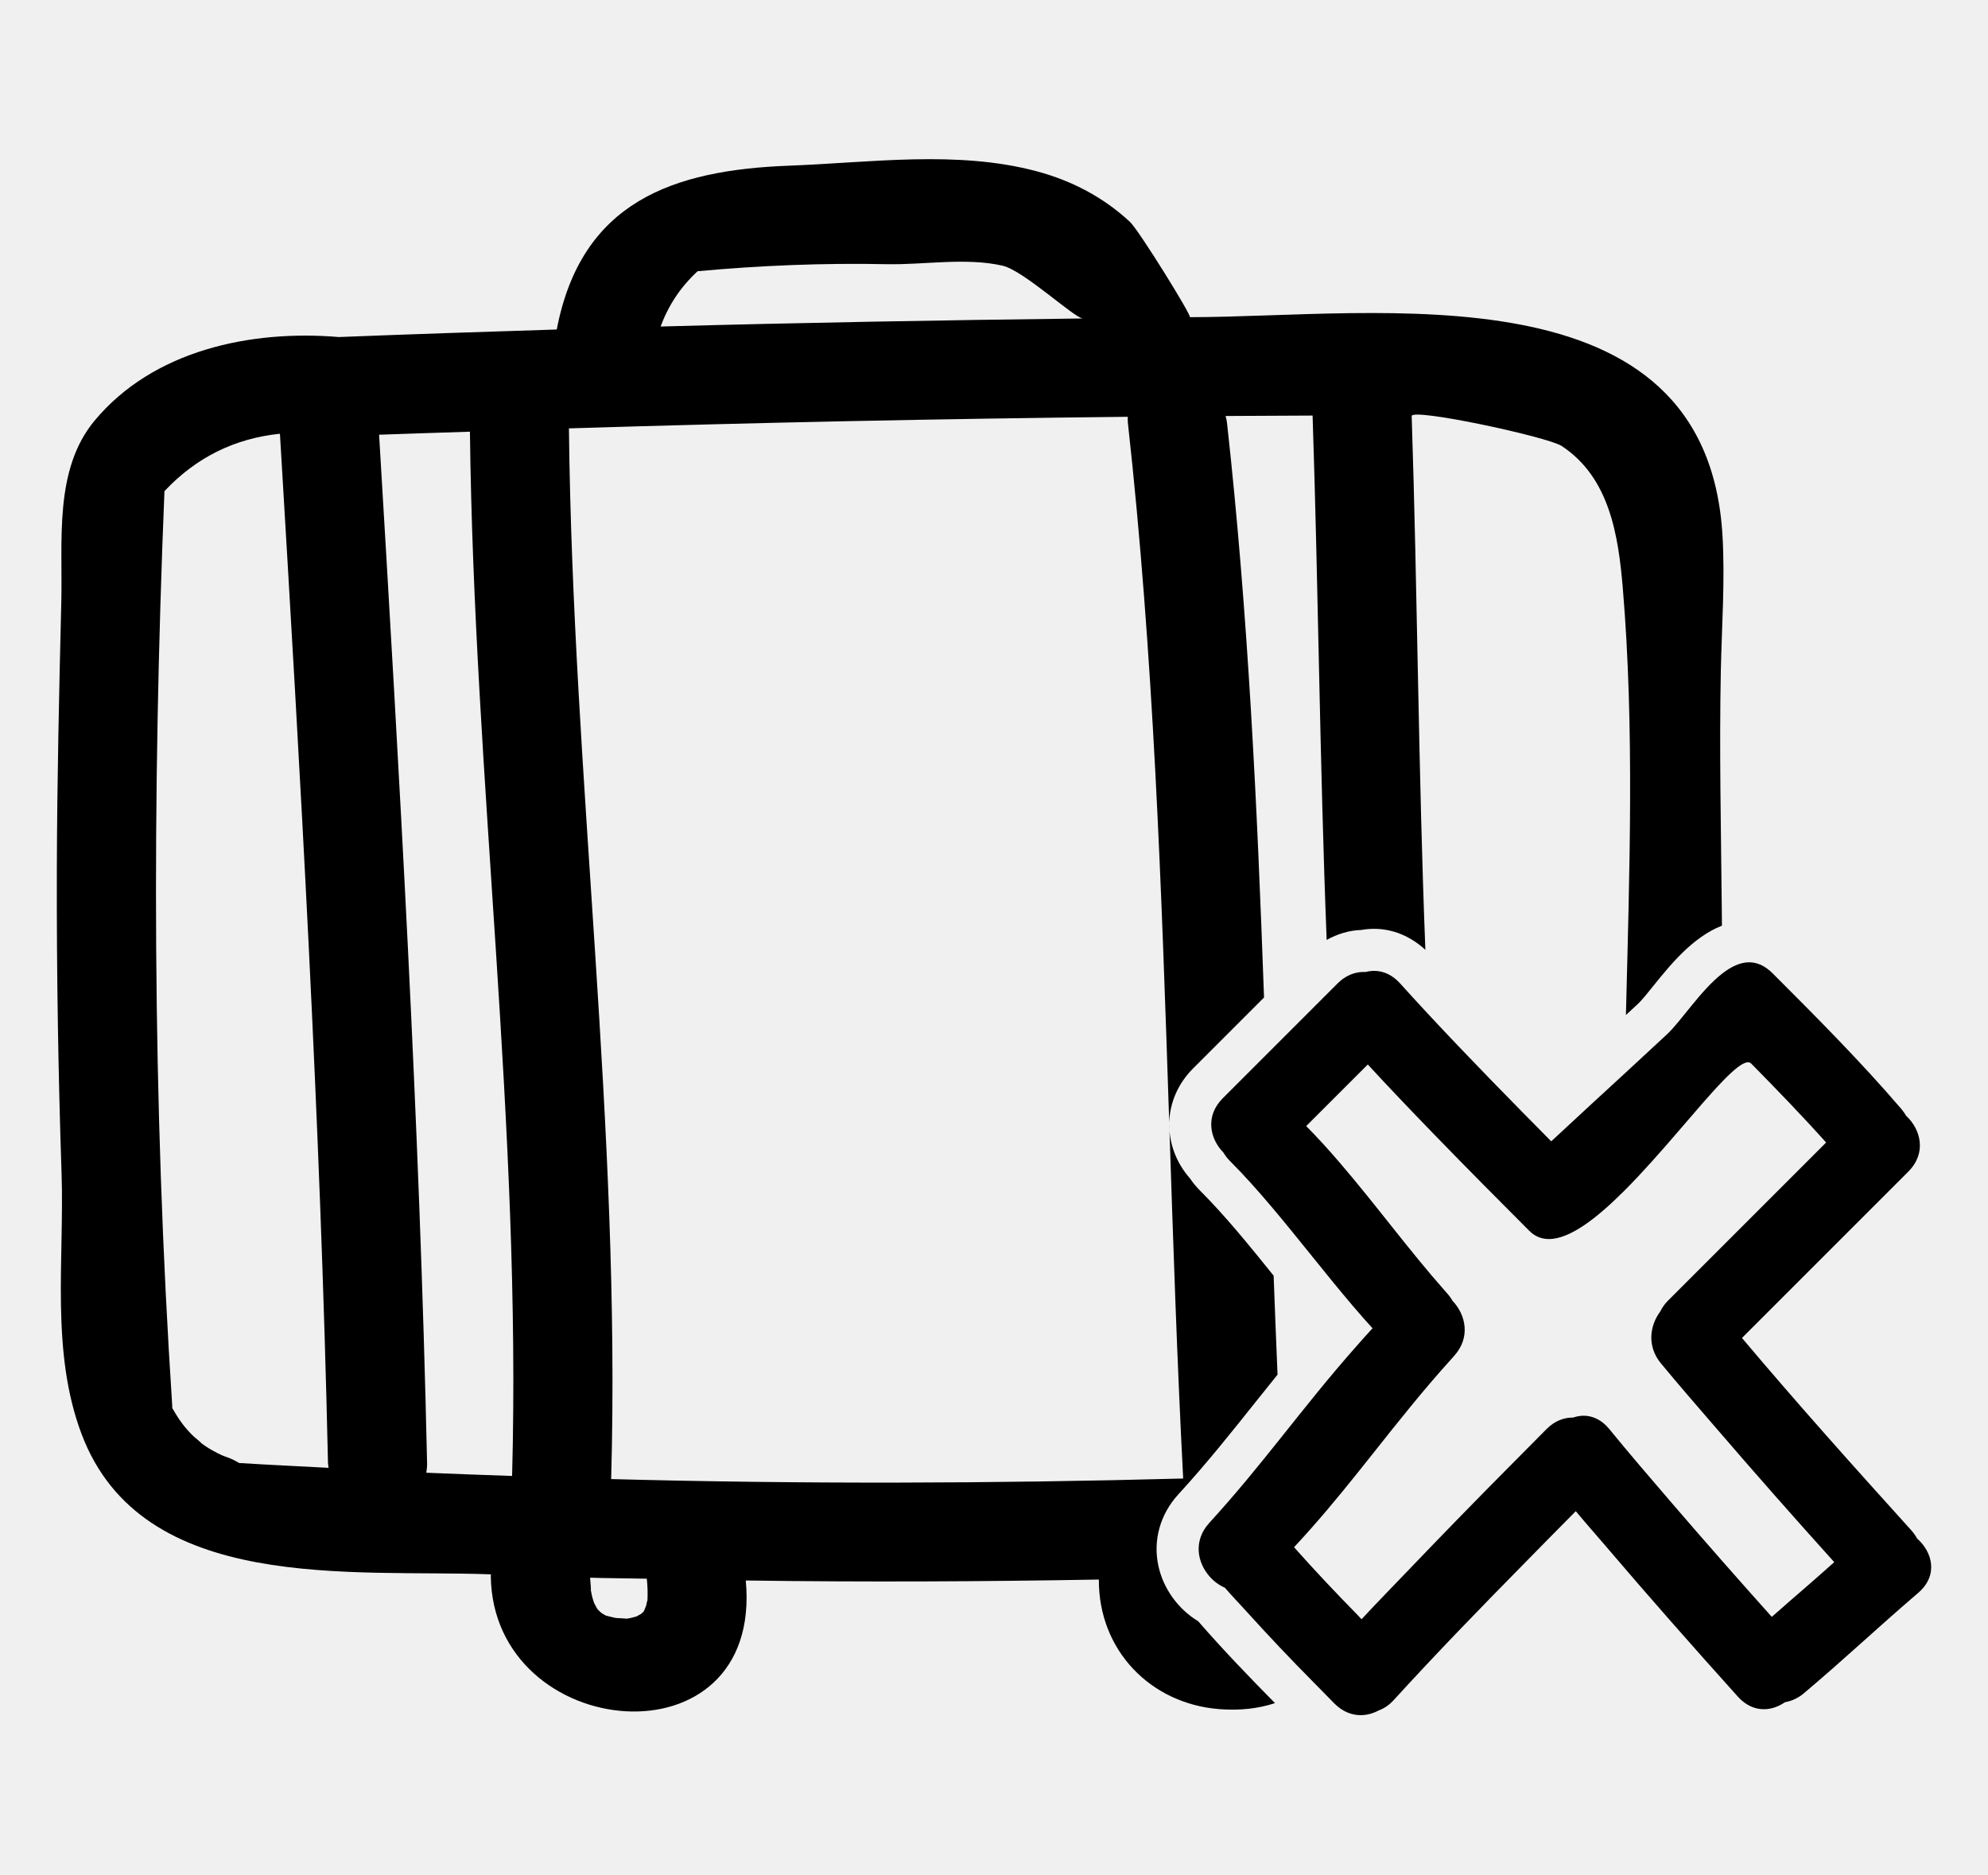
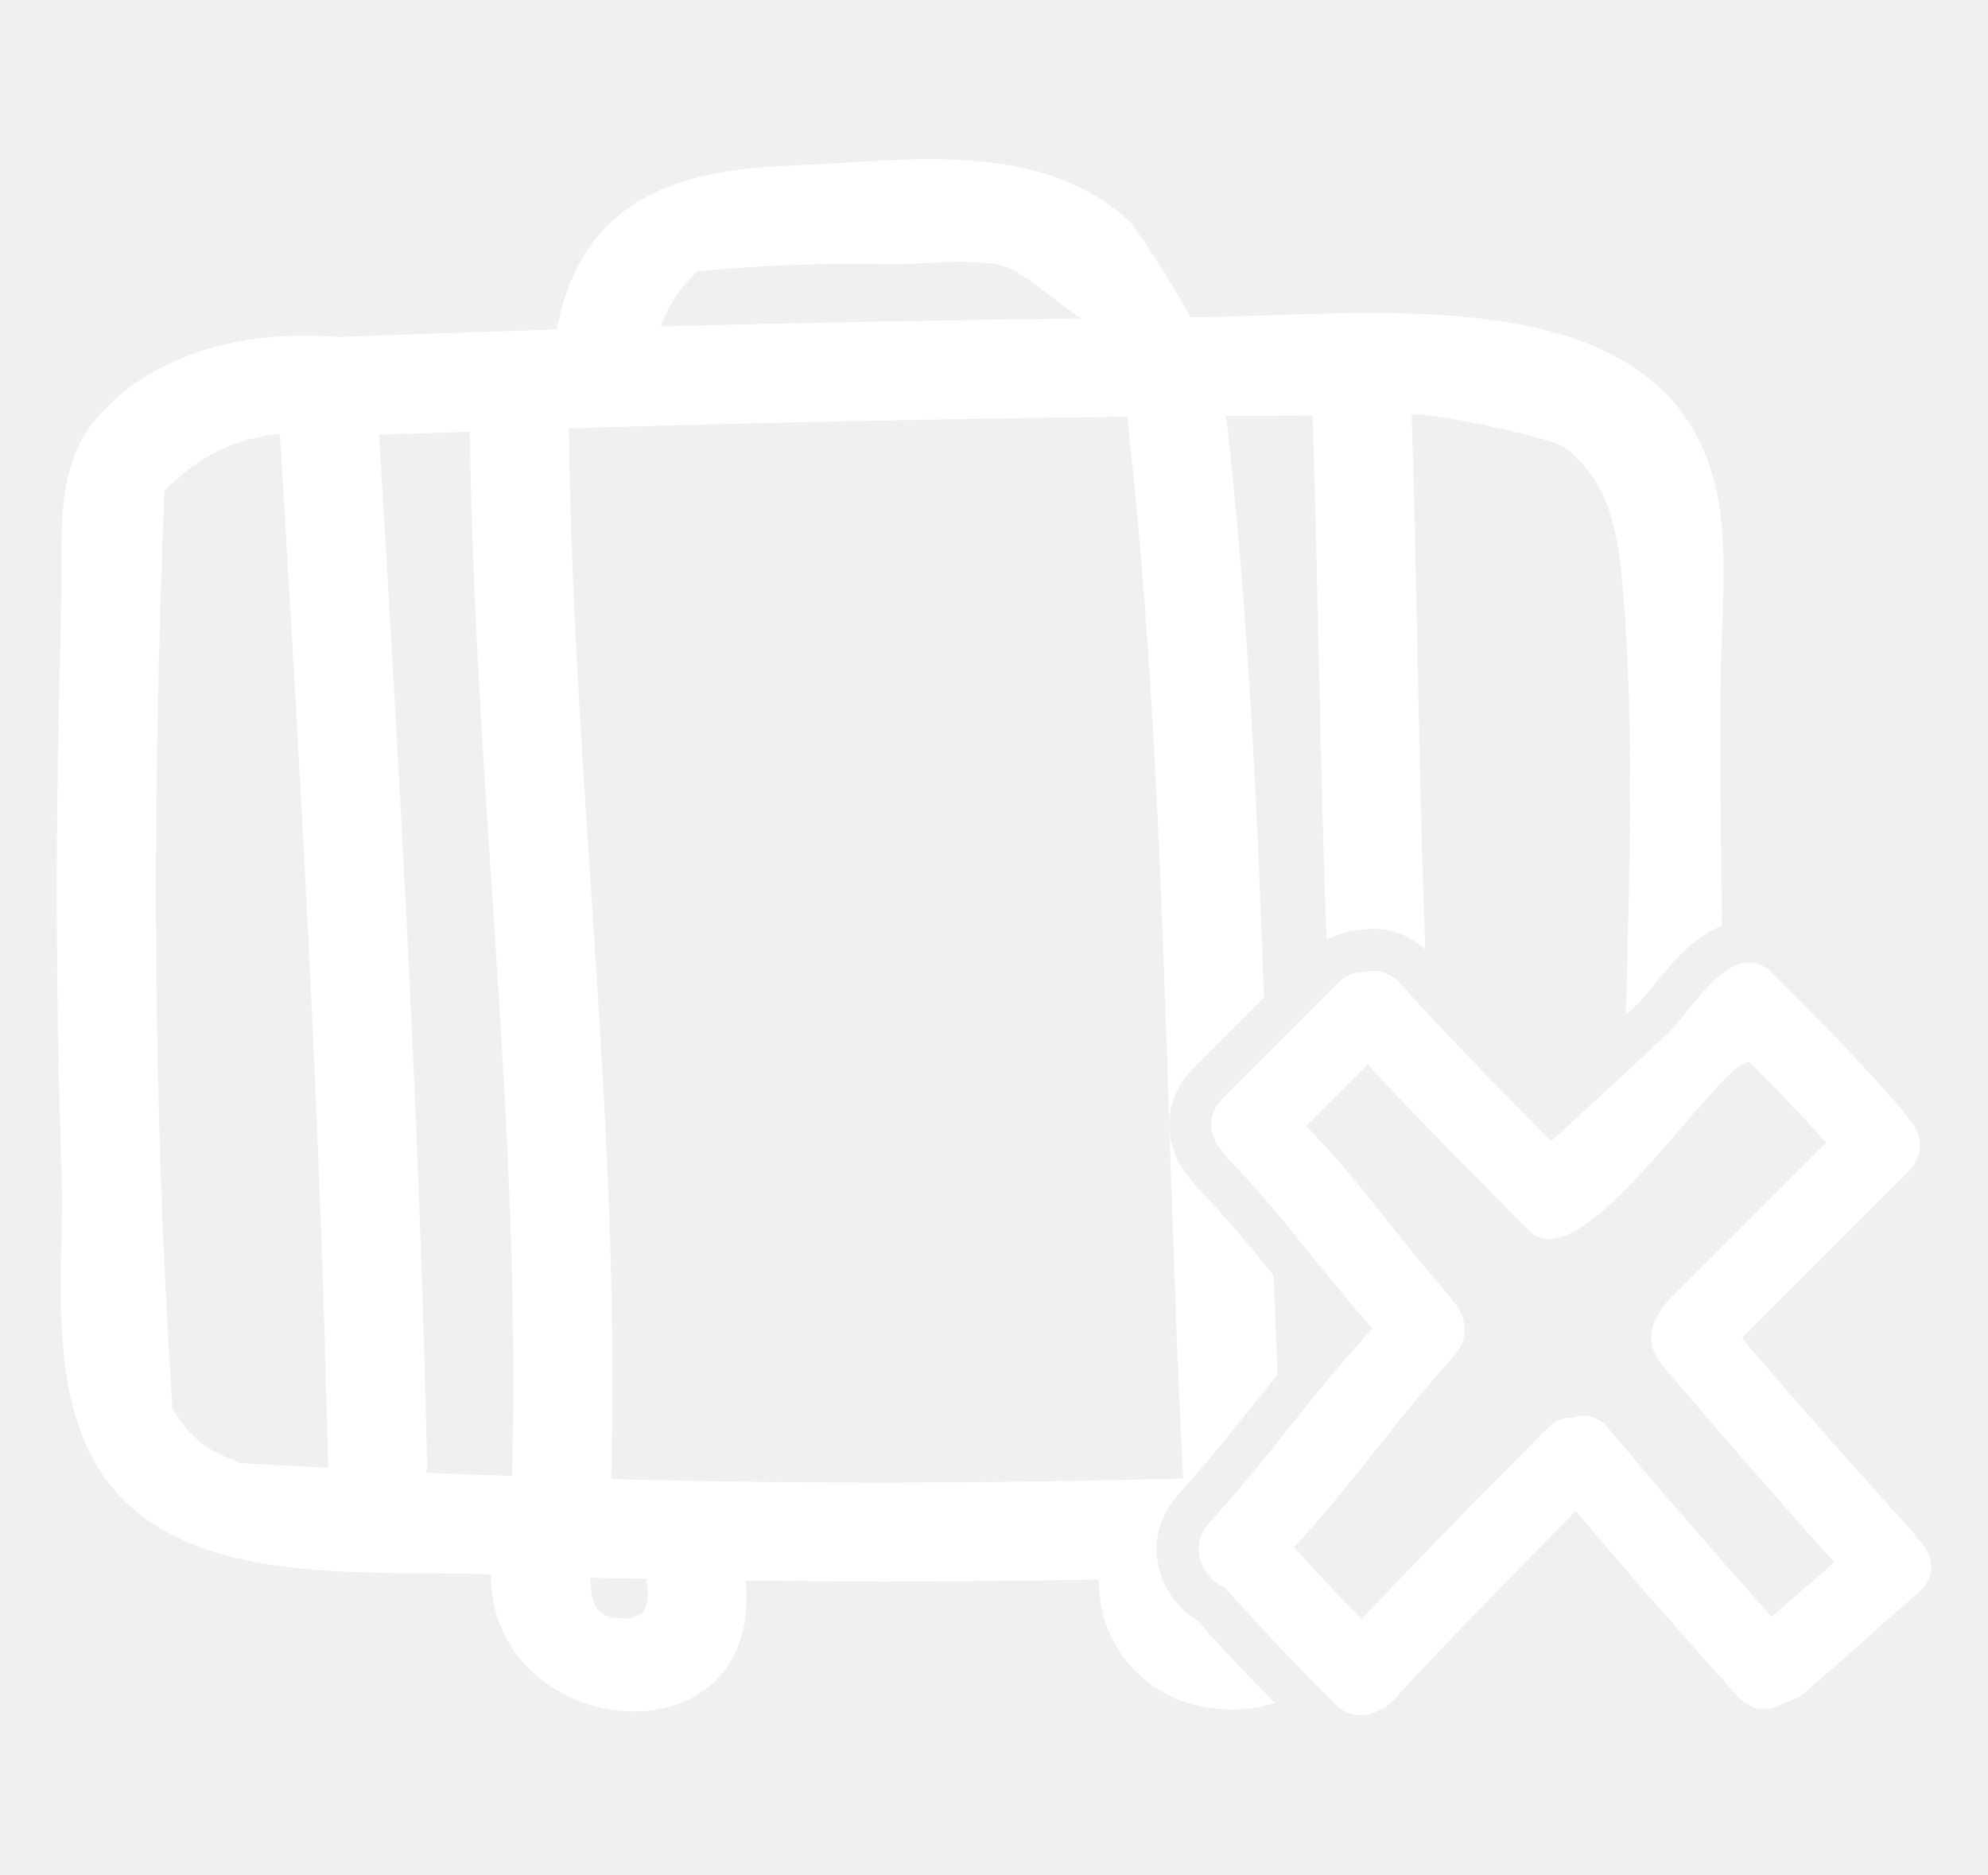
- <svg xmlns="http://www.w3.org/2000/svg" fill="#000000" version="1.1" id="Capa_1" width="35px" height="33px" viewBox="0 0 463.158 463.158" xml:space="preserve">
+ <svg xmlns="http://www.w3.org/2000/svg" fill="#fff" version="1.1" id="Capa_1" width="35px" height="33px" viewBox="0 0 463.158 463.158" xml:space="preserve">
  <g>
    <g>
      <path d="M272.189,386.894c-1.351-6.297,0.452-12.71,4.926-17.61c7.013-7.657,12.938-15.102,19.215-22.978    c1.736-2.184,3.524-4.397,5.312-6.622c-0.345-8.15-0.665-16.306-0.965-24.455c-5.905-7.343-11.989-14.828-18.199-21.038    c-0.909-0.909-1.722-1.895-2.463-2.986c-3.458-3.936-5.149-8.668-5.124-13.375c0.965,29.183,1.915,58.361,3.434,87.523    c-47.114,1.255-94.23,1.392-141.346,0.138c2.442-86.772-9.486-172.951-10.433-259.637c46.019-1.424,92.048-2.376,138.088-2.861    c0.005,0.459-0.041,0.883,0.015,1.374c6.378,57.5,8.323,115.234,10.228,172.991c0.147-4.804,2.103-9.541,5.886-13.329    l17.539-17.54c-1.691-47.453-3.915-94.866-9.161-142.122c-0.061-0.556-0.213-1.051-0.335-1.572    c7.165-0.045,14.33-0.071,21.495-0.106c1.437,43.208,1.777,86.435,3.479,129.572c2.655-1.47,5.545-2.369,8.557-2.462    c1.051-0.183,2.112-0.277,3.168-0.277c4.683,0,9.085,1.889,12.665,5.192c-1.731-43.945-1.94-87.933-3.382-131.885    c-0.071-2.107,33.636,5.111,37.079,7.388c11.837,7.815,13.995,22.1,15.097,35.249c2.89,34.472,1.635,70.152,0.762,105.351    c0.975-0.909,1.95-1.809,3.057-2.834c0.843-0.782,2.382-2.691,3.737-4.382c4.261-5.297,9.755-12.051,16.931-14.858    c-0.016-1.43-0.025-2.859-0.041-4.294c-0.183-19.553-0.635-39.156-0.233-58.706c0.224-10.831,1.057-22.356,0.411-33.391    c-3.92-66.953-84.914-54.009-131.631-53.974c0.741,0-12.589-21.513-14.777-23.544c-6.591-6.121-14.401-10.191-23.044-12.507    c-19.674-5.266-41.134-2.136-61.169-1.387c-28.787,1.077-51.369,8.922-57.432,40.484c-17.946,0.562-35.896,1.155-53.839,1.861    c-21.652-1.823-45.831,3.194-60.367,20.67c-10.087,12.131-7.856,29.77-8.214,44.673c-0.536,22.109-1.046,44.208-1.104,66.324    c-0.066,25.001,0.328,49.995,1.166,74.979c0.713,21.302-2.755,44.031,4.941,64.419c14.959,39.659,66.905,33.383,101.158,34.683    c0,0.152-0.038,0.279-0.038,0.432c0.516,41.157,67.329,47.556,63.008,1.087c29.082,0.411,58.161,0.279,87.242-0.233    c-0.091,17.473,12.771,30.711,29.793,32.021c5.108,0.396,9.679-0.152,13.726-1.488c-6.495-6.596-12.893-13.232-18.977-20.235    C277.069,397.613,273.398,392.561,272.189,386.894z M158.339,67.02c15.531-1.425,31.141-2.055,46.74-1.737    c9.288,0.188,19.464-1.706,28.599,0.366c5.241,1.183,17.891,13.065,19.876,13.045c-34.792,0.427-69.579,1.036-104.36,1.991    C151.125,75.5,154.058,70.978,158.339,67.02z M45.054,361.52c-0.868-0.528-1.782-1.001-2.775-1.352    c-1.209-0.421-1.874-0.675-4.052-1.889c-0.899-0.498-1.742-1.097-2.58-1.691c0.401,0.203-1.714-1.538-1.747-1.568    c-2.219-2.088-3.748-4.215-5.385-7.119c-0.007-0.143,0.025-0.27,0.015-0.417c-4.936-75.327-5.014-150.707-1.93-226.109    c7.945-8.485,17.57-13.068,28.536-14.19c5.08,84.716,9.996,169.432,11.872,254.295c0.01,0.437,0.104,0.817,0.15,1.233    C59.791,362.321,52.422,361.977,45.054,361.52z M112.502,364.718c-7.066-0.254-14.134-0.482-21.195-0.792    c0.125-0.771,0.208-1.574,0.188-2.442c-1.872-84.782-6.787-169.424-11.857-254.062c7.485-0.284,14.967-0.487,22.445-0.749    C103.09,192.826,114.846,278.484,112.502,364.718z M145.636,396.729c-0.167,0.432-0.437,1.158-0.604,1.447    c-0.016,0.036-0.016,0.041-0.031,0.066c-0.125,0.102-0.282,0.238-0.525,0.482c-0.031,0.03-0.036,0.035-0.063,0.065    c-0.155,0.071-0.383,0.193-0.726,0.396c-0.163,0.092-0.213,0.137-0.328,0.208c-0.188,0.046-0.437,0.117-0.818,0.233    c-0.561,0.178-1.143,0.249-1.721,0.371c-0.12-0.005-0.224-0.035-0.348-0.041c-0.145,0-1.825-0.142-2.312-0.137    c-0.803-0.168-1.603-0.346-2.387-0.579c-0.084-0.025-0.099-0.025-0.168-0.046c-0.134-0.086-0.307-0.192-0.609-0.36    c-0.21-0.137-0.348-0.229-0.477-0.31c-0.269-0.249-0.551-0.487-0.8-0.762c-0.048-0.046-0.059-0.051-0.094-0.086    c-0.073-0.143-0.147-0.274-0.302-0.519c-0.198-0.335-0.363-0.681-0.541-1.03c-0.051-0.168-0.135-0.406-0.249-0.727    c-0.271-0.838-0.432-1.706-0.599-2.569c0.152,0.406-0.084-1.93-0.165-2.966c4.669,0.138,9.343,0.138,14.018,0.244    c0.198,1.792,0.249,3.574,0.162,5.372C145.875,395.526,145.75,396.156,145.636,396.729z" />
      <path d="M458.231,378.139c-14.157-15.655-28.233-31.376-41.832-47.52l41.11-41.111c4.565-4.564,3.113-10.404-0.553-13.802    c-0.33-0.559-0.706-1.122-1.168-1.665c-10.034-11.7-20.896-22.607-31.788-33.5c-1.94-1.939-3.9-2.752-5.835-2.752    c-2.244,0-4.458,1.102-6.596,2.752c-5.348,4.129-10.197,11.791-13.695,15.046c-4.297,3.997-7.521,6.973-10.445,9.674    c-5.571,5.129-9.994,9.171-18.159,16.768c-9.237-9.308-20.652-20.952-30.448-31.488c-2.401-2.585-4.737-5.124-6.885-7.521    c-1.966-2.193-4.226-3.107-6.424-3.107c-0.711,0-1.422,0.091-2.107,0.273c-0.152-0.01-0.305-0.01-0.462-0.01    c-2.194,0-4.464,0.833-6.475,2.844l-2.128,2.127l-15.539,15.544l-10.688,10.685c-4.397,4.397-3.225,9.993,0.157,13.436    c0.416,0.691,0.914,1.377,1.564,2.026c3.504,3.509,6.891,7.312,10.222,11.243c6.845,8.079,13.441,16.706,20.205,24.633    c1.604,1.884,3.214,3.728,4.85,5.515c-1.29,1.387-2.509,2.768-3.732,4.154c-6.851,7.713-12.893,15.366-19.017,23.033    c-5.525,6.922-11.137,13.858-17.57,20.881c-4.052,4.428-2.996,9.887,0.137,13.355c1.036,1.152,2.311,2.092,3.702,2.686    c1.722,2.011,3.565,3.9,5.332,5.86c5.353,5.926,10.842,11.72,16.463,17.393c1.772,1.787,3.514,3.6,5.296,5.387    c2.006,2.006,4.261,2.85,6.449,2.85c1.564,0,3.082-0.427,4.459-1.163c1.284-0.473,2.544-1.28,3.701-2.544    c10.521-11.543,21.389-22.729,32.337-33.85c4.22-4.281,8.414-8.587,12.664-12.848c2.438,2.93,4.967,5.778,7.439,8.678    c10.689,12.543,21.592,24.902,32.621,37.161c1.965,2.184,4.22,3.098,6.413,3.098c1.849,0,3.646-0.646,5.2-1.722    c1.609-0.289,3.214-0.965,4.712-2.234c10.847-9.176,17.459-15.563,28.239-24.806c4.986-4.271,3.56-10.034-0.279-13.416    C459.287,379.484,458.83,378.799,458.231,378.139z M423.768,399.538c-8.39-9.359-16.682-18.799-24.872-28.325    c-5.149-5.992-10.304-11.979-15.3-18.104c-0.92-1.122-1.915-1.914-2.945-2.447c-1.092-0.563-2.22-0.827-3.337-0.827    c-0.889,0-1.771,0.162-2.625,0.451c-0.025,0-0.051,0-0.081,0c-2.199,0-4.459,0.808-6.475,2.823    c-2.859,2.859-5.683,5.749-8.531,8.607c-8.521,8.572-16.95,17.225-25.303,25.949c-3.972,4.148-7.988,8.251-11.903,12.461    c-0.335-0.34-0.645-0.706-0.98-1.046c-5.362-5.47-10.612-11.024-15.695-16.753c5.763-6.175,10.831-12.309,15.741-18.438    c1.249-1.554,2.488-3.107,3.717-4.662c6.155-7.754,12.284-15.523,19.414-23.404c0.229-0.259,0.437-0.508,0.67-0.762    c4.139-4.539,2.915-10.166-0.386-13.624c-0.355-0.624-0.798-1.244-1.331-1.838c-0.188-0.208-0.37-0.432-0.559-0.64    c-8.784-9.902-17.179-21.435-26.085-31.778c-2.671-3.103-5.388-6.114-8.181-8.917l7.059-7.059l8.165-8.16    c4.94,5.373,10.598,11.299,16.392,17.275c8.033,8.287,16.352,16.666,23.516,23.831c1.402,1.401,3.042,2.026,4.855,2.026    c5.18,0,11.801-5.135,18.524-11.842c9.084-9.055,18.341-20.973,24.572-27.355c2.666-2.737,4.793-4.479,6.083-4.479    c0.32,0,0.589,0.106,0.803,0.324c6.291,6.384,12.521,12.822,18.504,19.5l-25.202,25.202l-13.903,13.903    c-0.843,0.843-1.427,1.741-1.884,2.65c-2.595,3.509-3.331,8.572,0.167,12.817c4.388,5.321,8.928,10.521,13.427,15.746    c9.668,11.238,19.469,22.364,29.401,33.373C432.861,391.697,430.146,393.906,423.768,399.538z" />
    </g>
  </g>
</svg>
